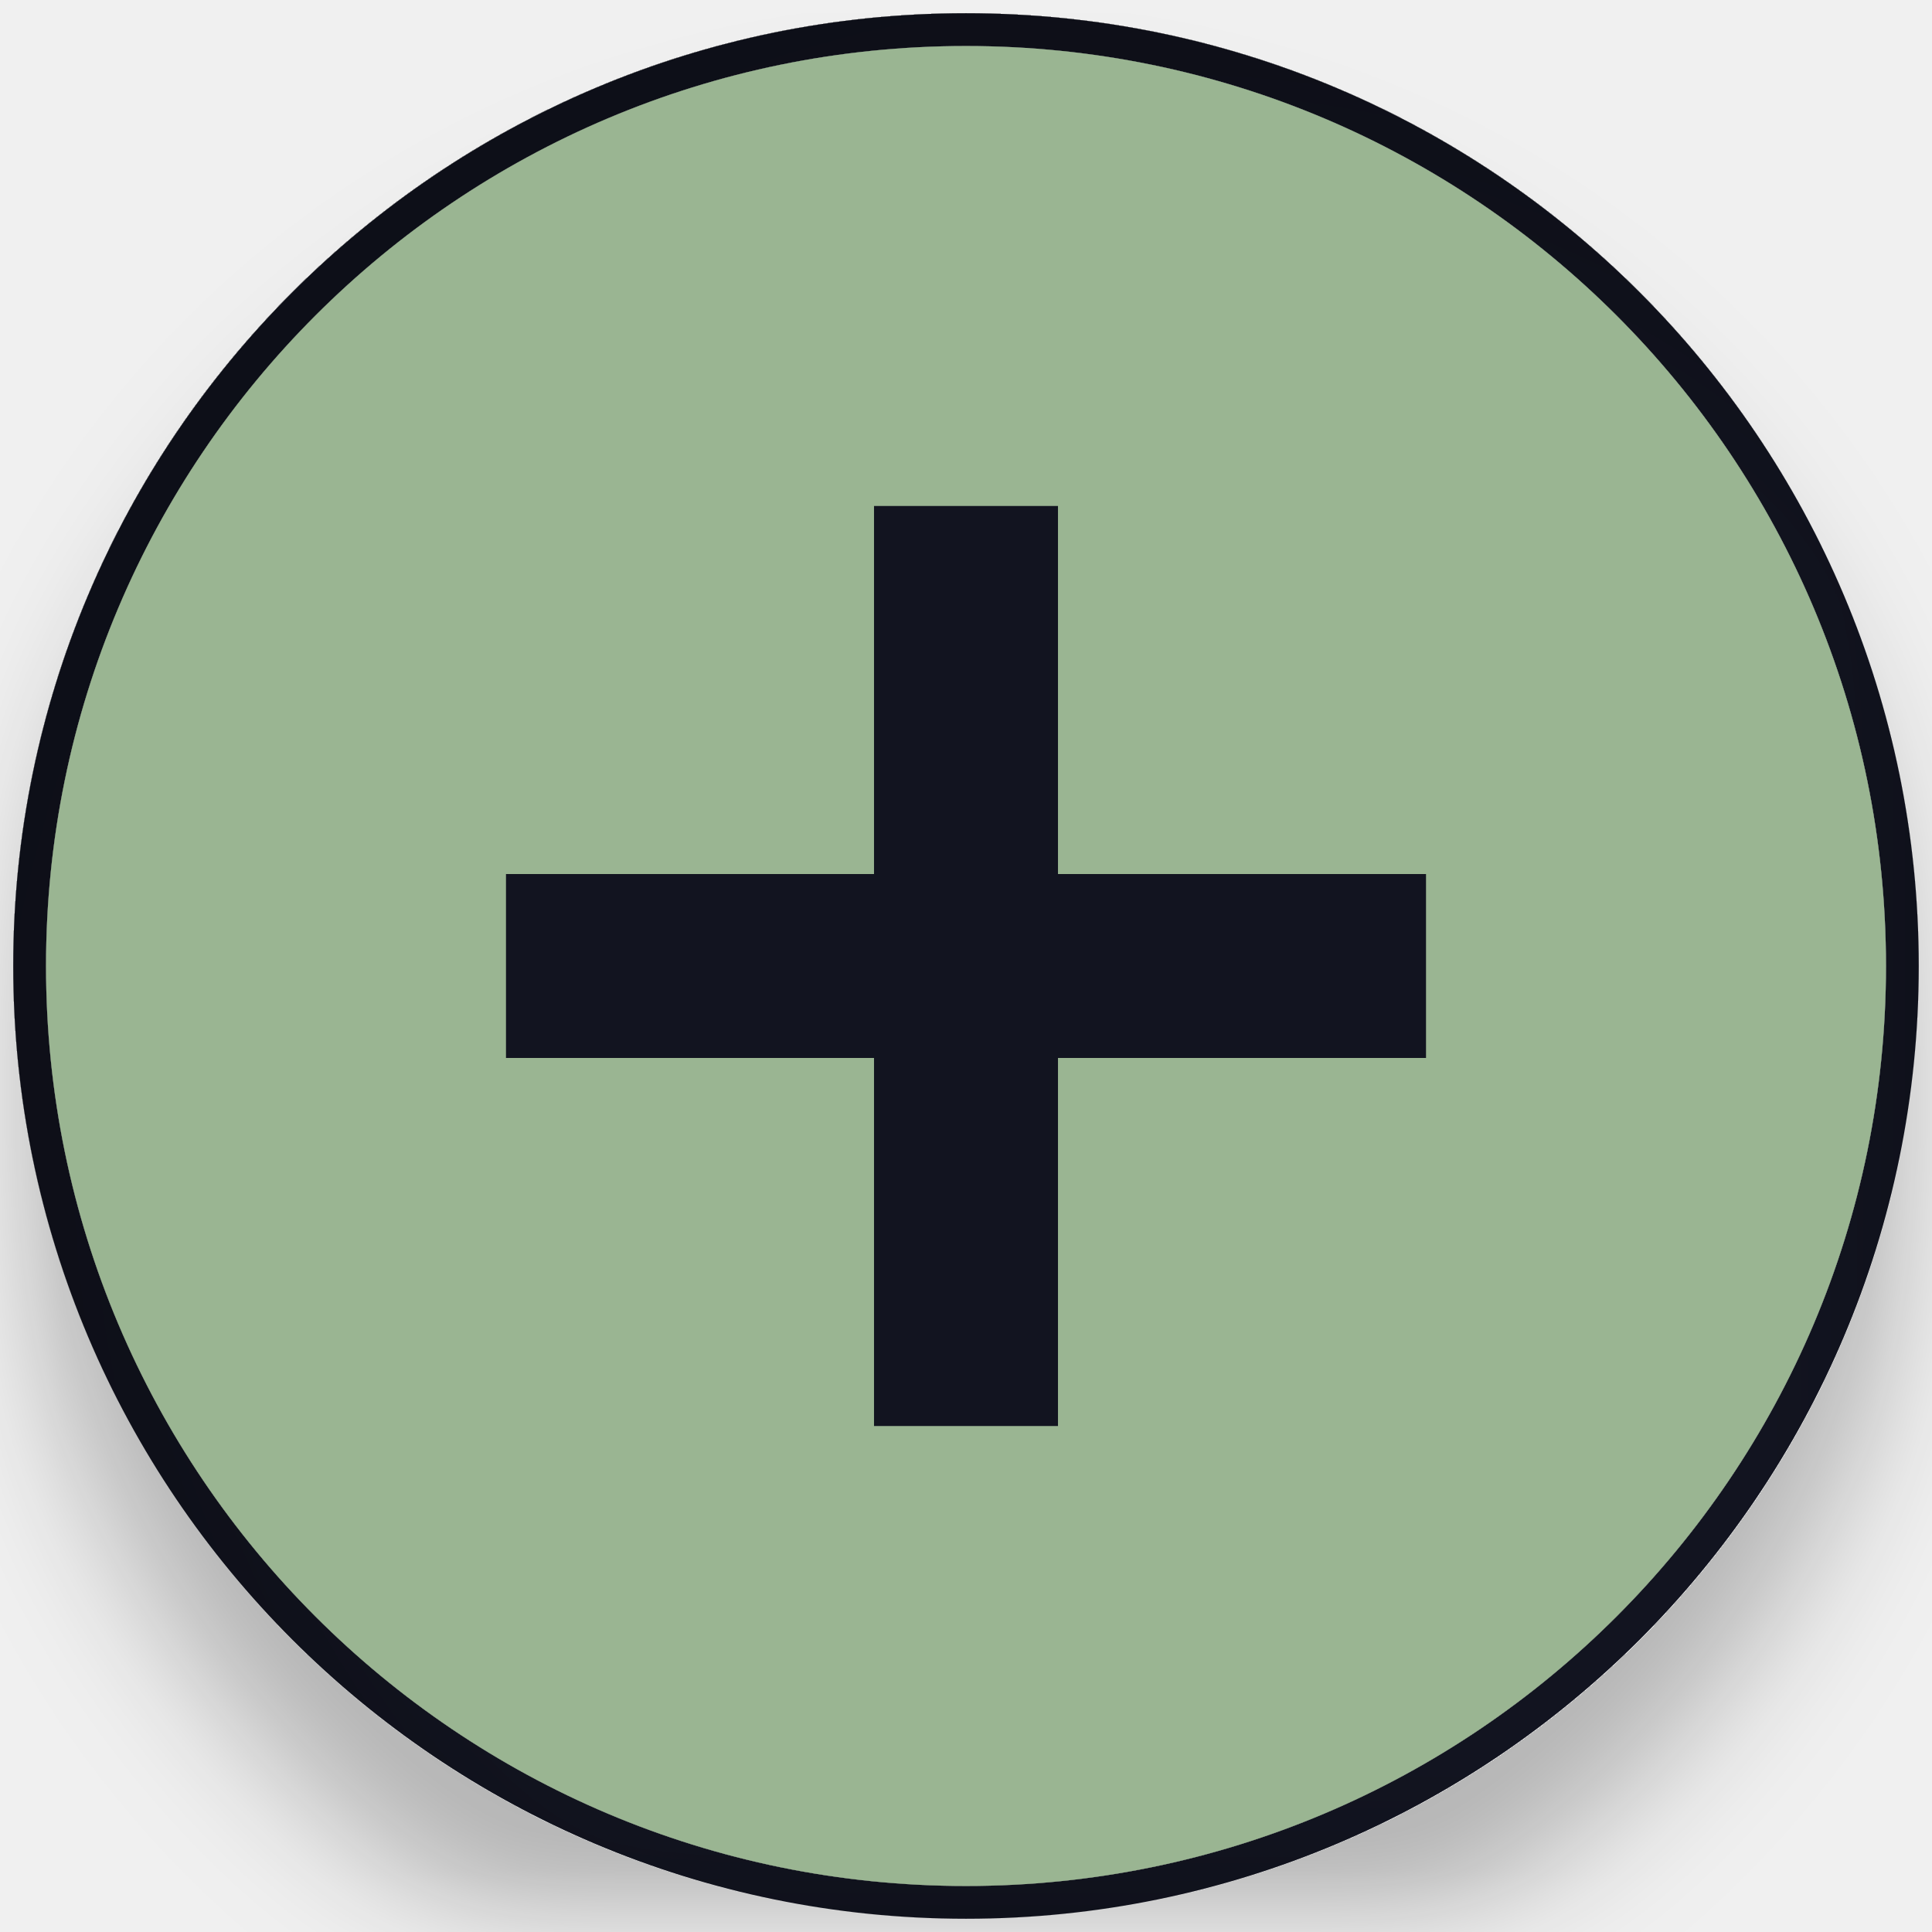
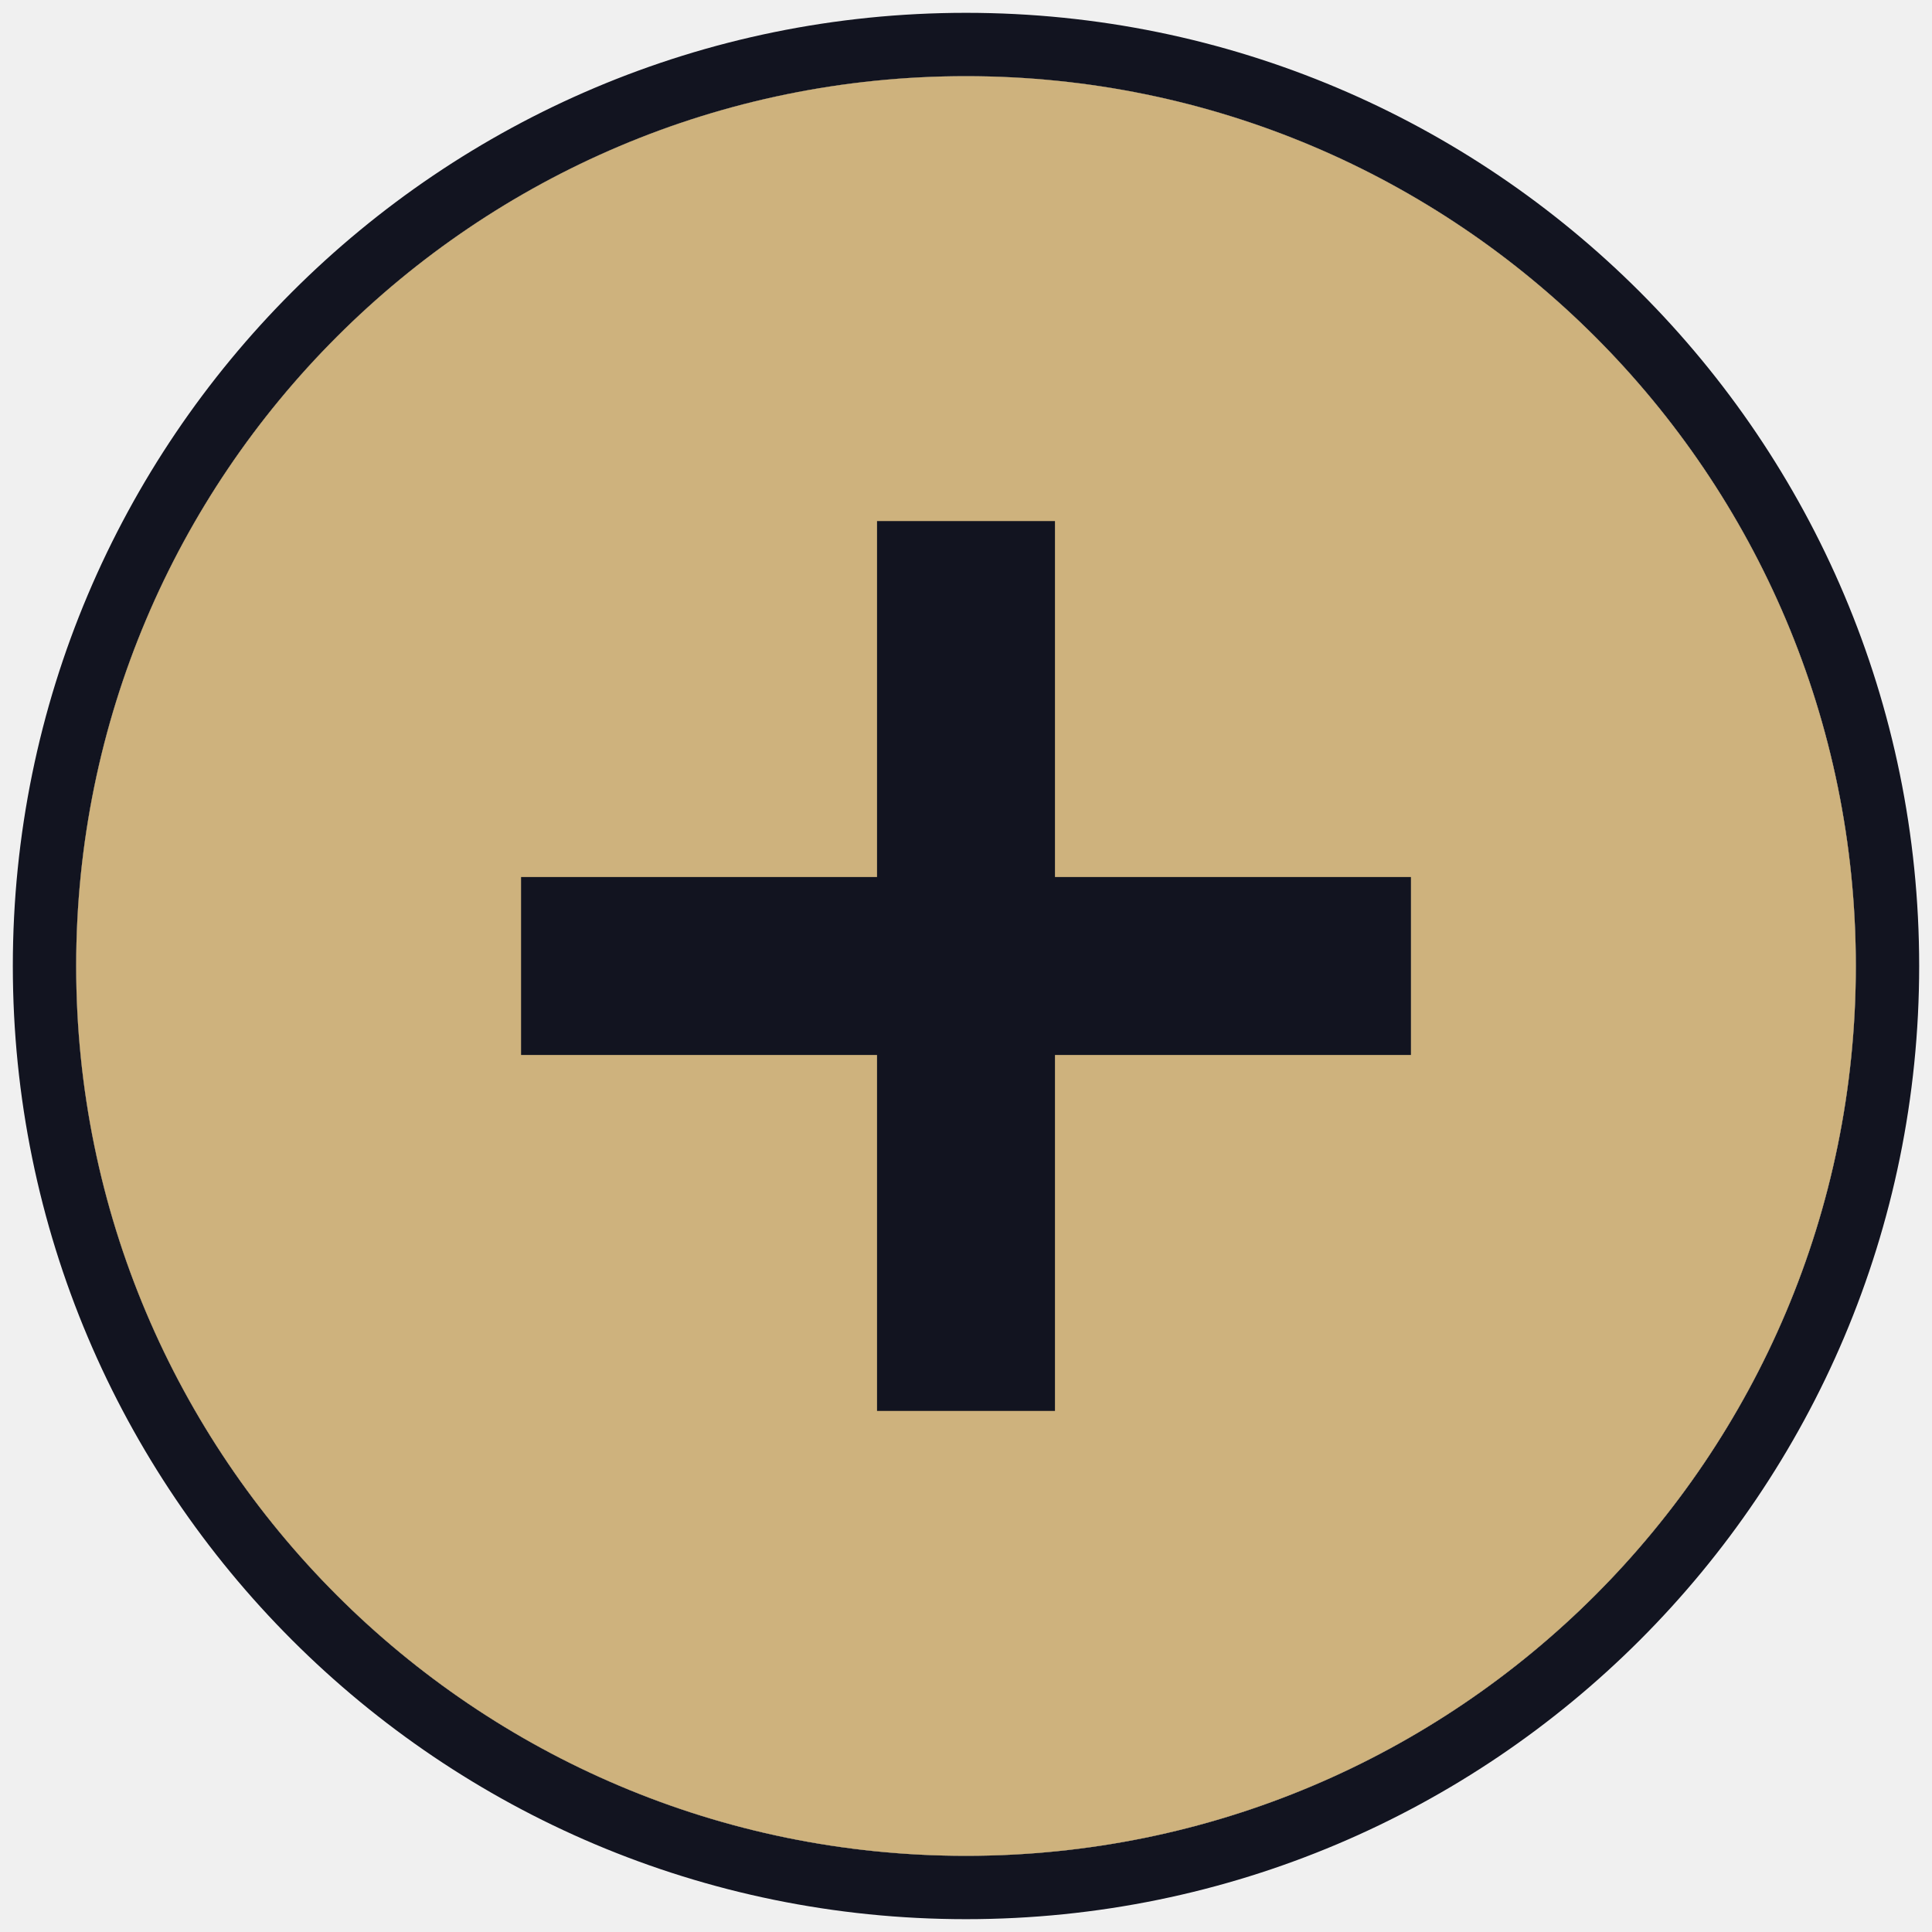
- <svg xmlns="http://www.w3.org/2000/svg" width="59" height="59" viewBox="0 0 59 59" fill="none">
-   <g clip-path="url(#clip0_44_93)">
-     <g filter="url(#filter0_di_44_93)">
-       <circle cx="29.5" cy="29.5" r="28.095" fill="#121420" />
-       <circle cx="29.5" cy="29.5" r="28.595" stroke="#121420" />
-     </g>
-     <path d="M29.5 1.405C13.983 1.405 1.405 13.983 1.405 29.5C1.405 45.017 13.983 57.595 29.5 57.595C45.017 57.595 57.595 45.017 57.595 29.5C57.595 13.983 45.017 1.405 29.5 1.405ZM43.548 32.309H32.309V43.548H26.691V32.309H15.452V26.691H26.691V15.452H32.309V26.691H43.548V32.309Z" fill="#9AB592" />
+ <svg xmlns="http://www.w3.org/2000/svg" width="61" height="61" viewBox="0 0 61 61" fill="none">
+   <g filter="url(#filter0_i_242_5)">
+     <circle cx="30.5" cy="30.5" r="28.095" fill="#121420" />
  </g>
+   <circle cx="30.5" cy="30.5" r="29.095" stroke="#121420" stroke-width="2" />
+   <path d="M30.5 2.405C14.983 2.405 2.405 14.983 2.405 30.5C2.405 46.017 14.983 58.595 30.5 58.595C46.017 58.595 58.595 46.017 58.595 30.5C58.595 14.983 46.017 2.405 30.5 2.405ZM44.548 33.309H33.309V44.548H27.691V33.309H16.452V27.691H27.691V16.452H33.309V27.691H44.548V33.309Z" fill="#CEB27D" />
  <defs>
-     <filter id="filter0_di_44_93" x="-3.595" y="0.405" width="68.19" height="66.191" filterUnits="userSpaceOnUse" color-interpolation-filters="sRGB">
+     <filter id="filter0_i_242_5" x="0.405" y="0.405" width="66.191" height="66.19" filterUnits="userSpaceOnUse" color-interpolation-filters="sRGB">
      <feFlood flood-opacity="0" result="BackgroundImageFix" />
-       <feColorMatrix in="SourceAlpha" type="matrix" values="0 0 0 0 0 0 0 0 0 0 0 0 0 0 0 0 0 0 127 0" result="hardAlpha" />
-       <feOffset dy="4" />
-       <feGaussianBlur stdDeviation="2" />
-       <feComposite in2="hardAlpha" operator="out" />
-       <feColorMatrix type="matrix" values="0 0 0 0 0 0 0 0 0 0 0 0 0 0 0 0 0 0 0.25 0" />
-       <feBlend mode="normal" in2="BackgroundImageFix" result="effect1_dropShadow_44_93" />
-       <feBlend mode="normal" in="SourceGraphic" in2="effect1_dropShadow_44_93" result="shape" />
+       <feBlend mode="normal" in="SourceGraphic" in2="BackgroundImageFix" result="shape" />
      <feColorMatrix in="SourceAlpha" type="matrix" values="0 0 0 0 0 0 0 0 0 0 0 0 0 0 0 0 0 0 127 0" result="hardAlpha" />
      <feOffset dx="6" dy="6" />
      <feGaussianBlur stdDeviation="3" />
      <feComposite in2="hardAlpha" operator="arithmetic" k2="-1" k3="1" />
      <feColorMatrix type="matrix" values="0 0 0 0 0 0 0 0 0 0 0 0 0 0 0 0 0 0 0.25 0" />
-       <feBlend mode="normal" in2="shape" result="effect2_innerShadow_44_93" />
+       <feBlend mode="normal" in2="shape" result="effect1_innerShadow_242_5" />
    </filter>
-     <clipPath id="clip0_44_93">
-       <rect width="59" height="59" fill="white" />
-     </clipPath>
  </defs>
</svg>
